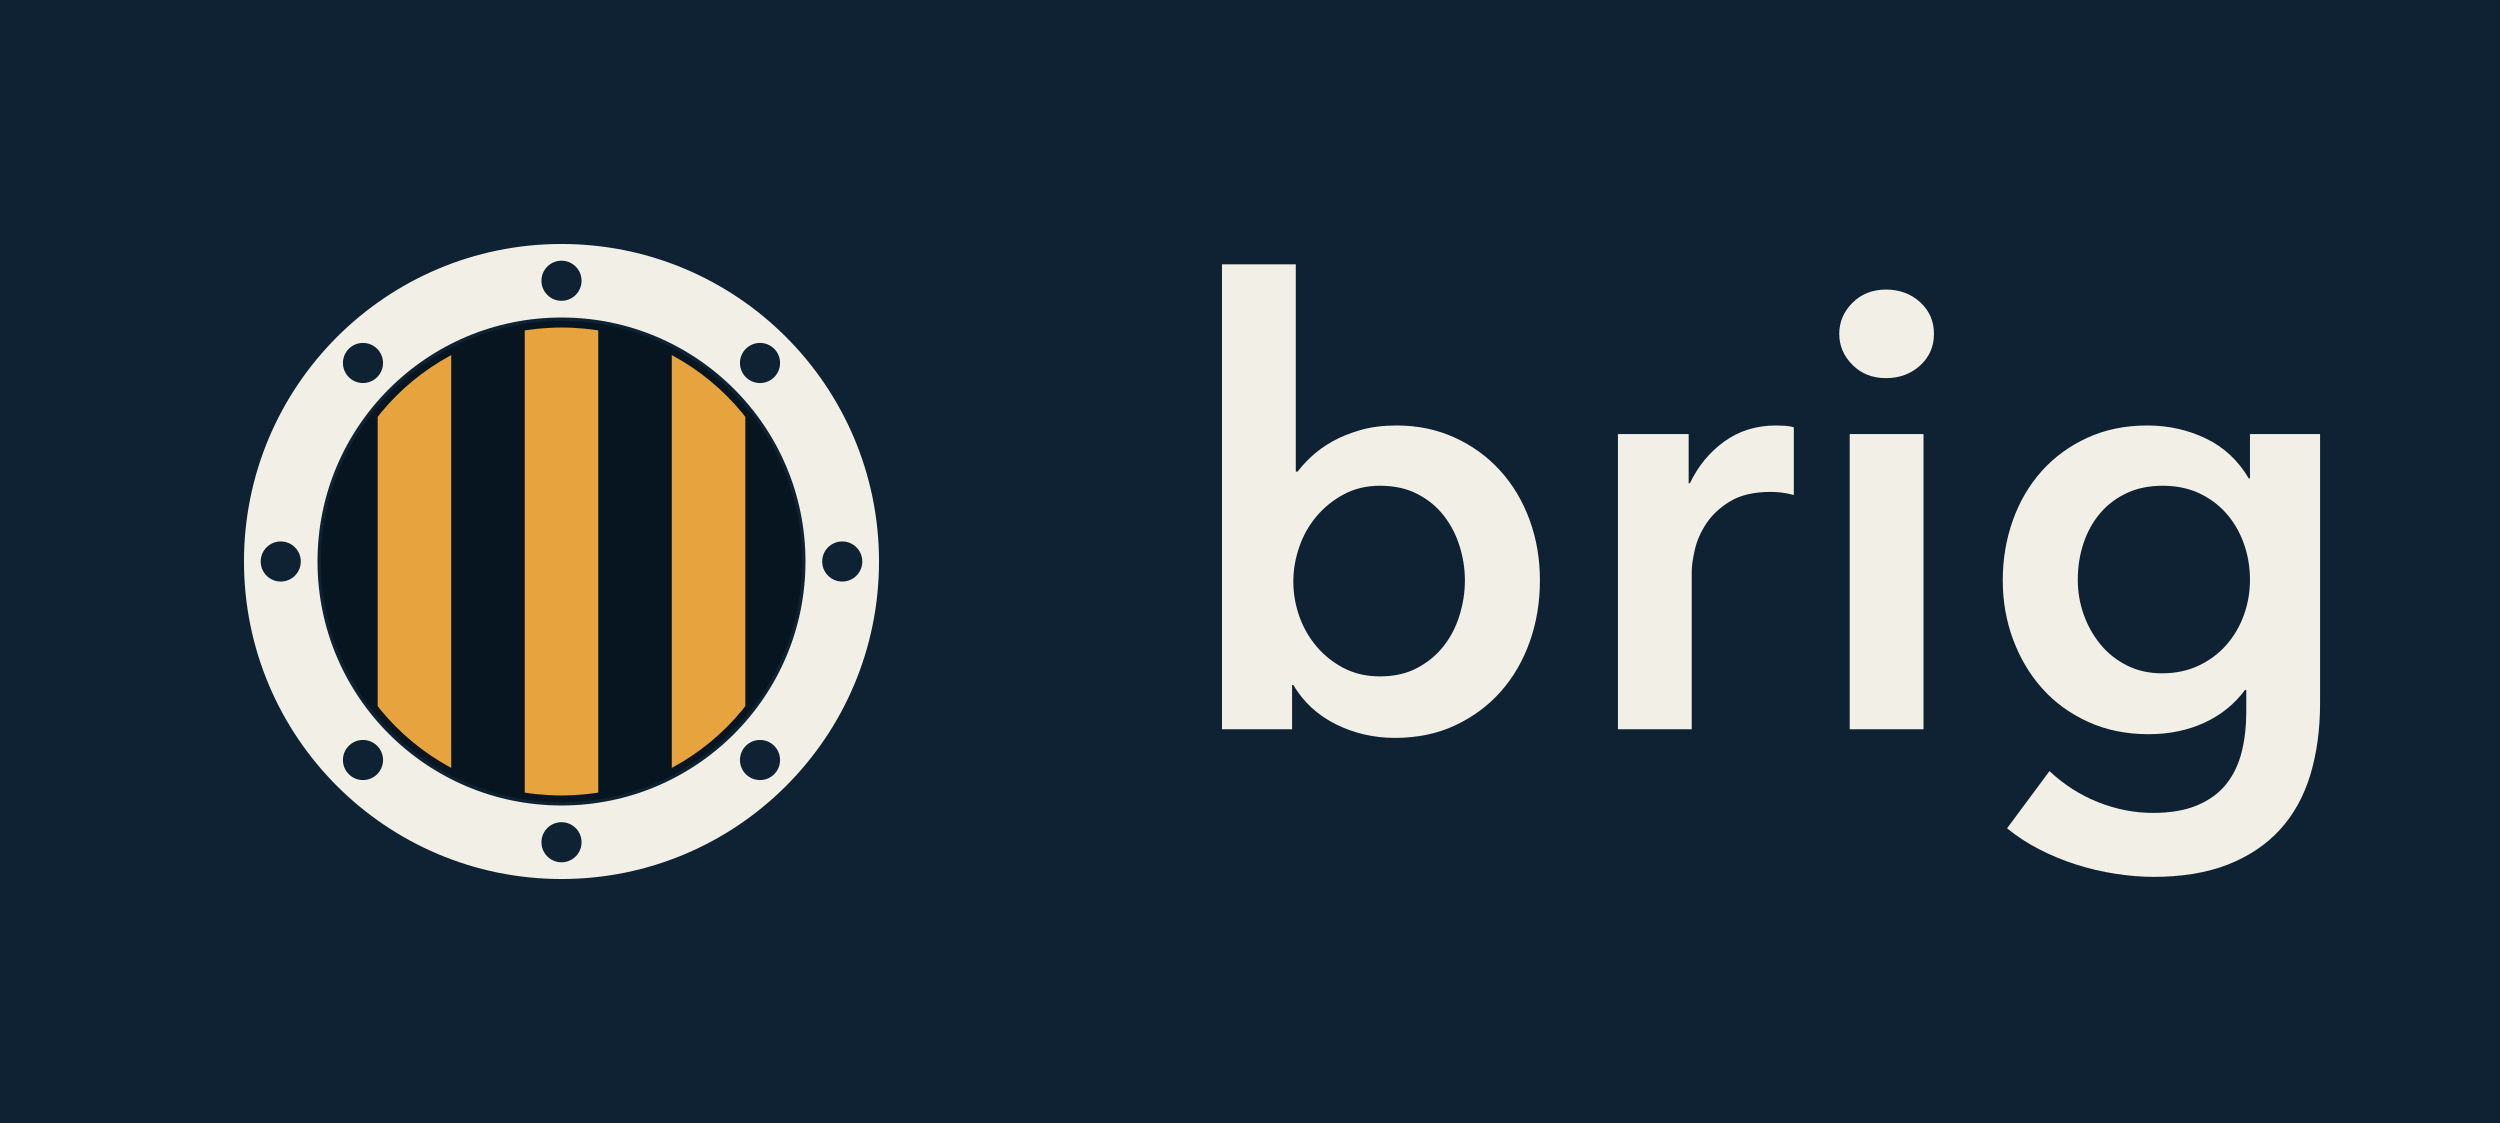
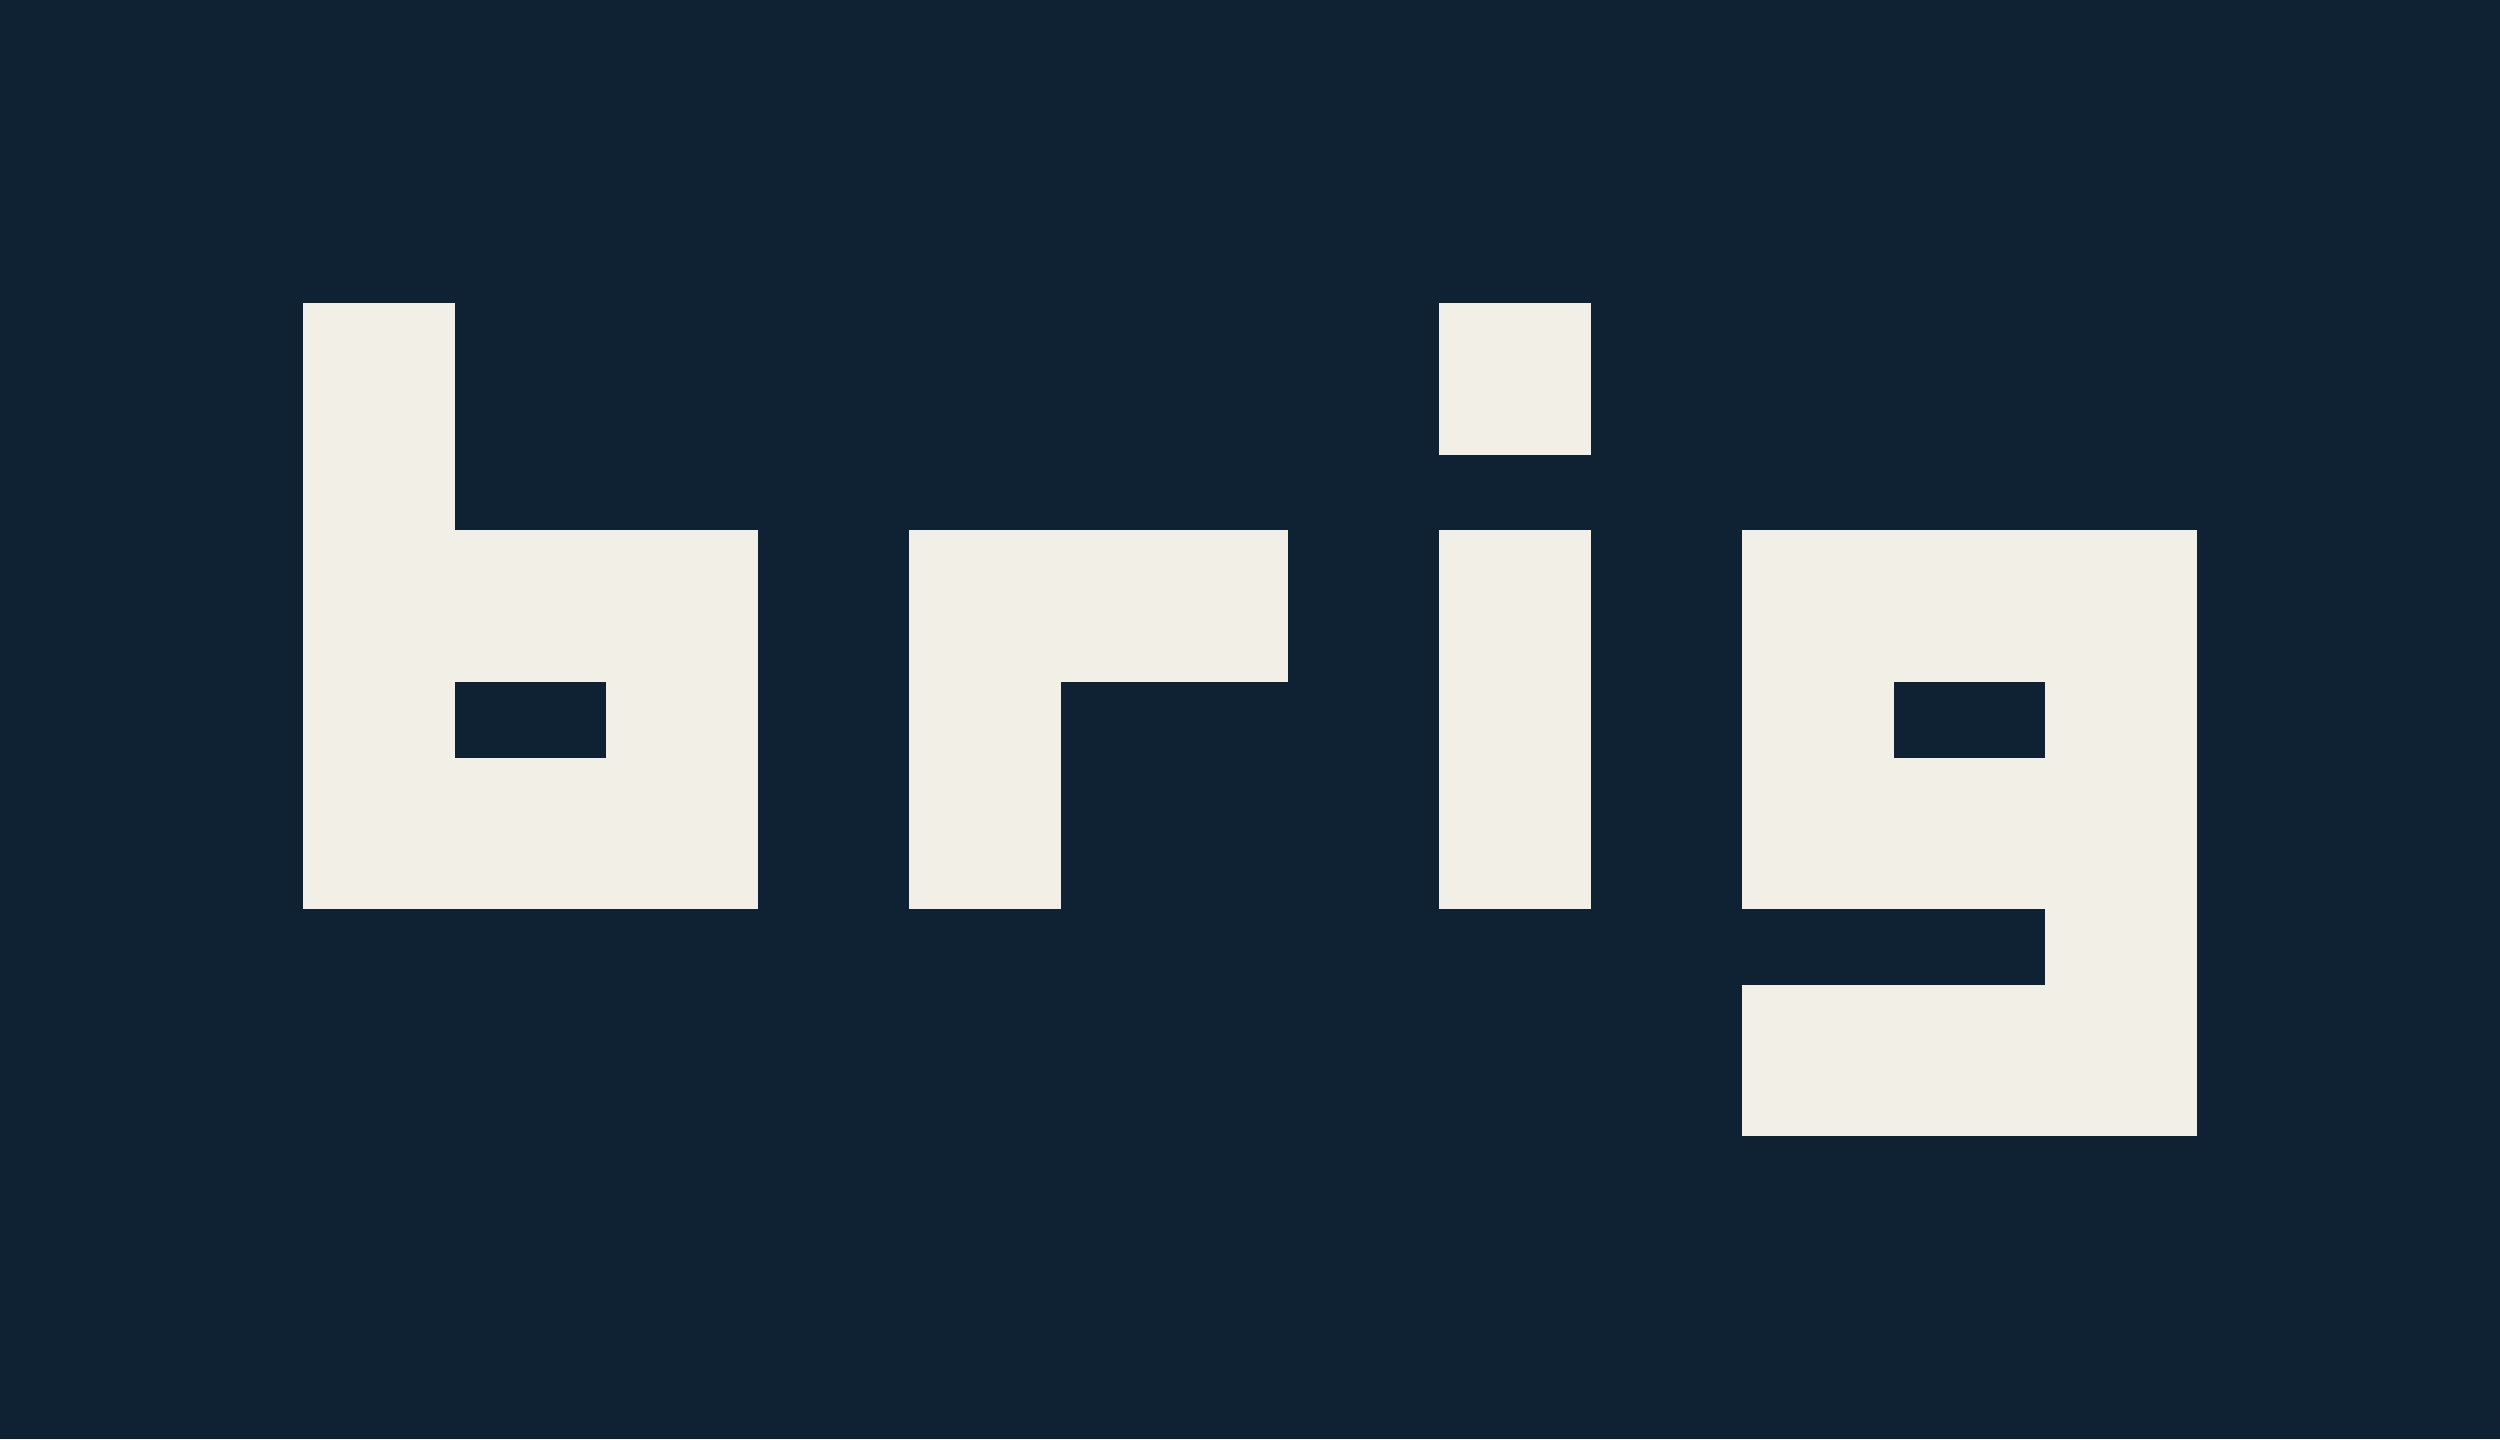
- <svg xmlns="http://www.w3.org/2000/svg" viewBox="0 0 374 168" width="374" height="168" role="img" aria-label="brig">
-   <rect width="374" height="168" fill="#0E2233" />
-   <g transform="translate(20.0,20.0) scale(0.5)">
-     <defs>
-       <clipPath id="brig-lockup-badge-in">
-         <circle cx="128" cy="128" r="70" />
-       </clipPath>
-     </defs>
-     <circle cx="128" cy="128" r="72" fill="#071521" />
-     <g clip-path="url(#brig-lockup-badge-in)" fill="#E7A33E">
-       <rect x="73" y="40" width="22" height="176" rx="11" />
-       <rect x="117" y="40" width="22" height="176" rx="11" />
-       <rect x="161" y="40" width="22" height="176" rx="11" />
-     </g>
-     <circle cx="128" cy="128" r="84" fill="none" stroke="#F2EFE6" stroke-width="22" />
-     <g fill="#0E2233">
-       <circle cx="212" cy="128" r="6" />
-       <circle cx="187.396" cy="187.396" r="6" />
-       <circle cx="128" cy="212" r="6" />
-       <circle cx="68.604" cy="187.396" r="6" />
-       <circle cx="44" cy="128" r="6" />
-       <circle cx="68.604" cy="68.604" r="6" />
-       <circle cx="128" cy="44" r="6" />
-       <circle cx="187.396" cy="68.604" r="6" />
-     </g>
-   </g>
-   <g transform="translate(176.0,109.1)">
-     <path d="M17.848 -69.552V-38.548H18.124Q18.952 -39.652 20.24 -40.848Q21.528 -42.044 23.322 -43.056Q25.116 -44.068 27.508 -44.758Q29.9 -45.448 32.936 -45.448Q37.628 -45.448 41.584 -43.654Q45.54 -41.86 48.392 -38.732Q51.244 -35.604 52.808 -31.372Q54.372 -27.14 54.372 -22.264Q54.372 -17.388 52.854 -13.11Q51.336 -8.832 48.53 -5.658Q45.724 -2.484 41.722 -0.598Q37.72 1.288 32.66 1.288Q27.968 1.288 23.874 -0.736Q19.78 -2.76 17.48 -6.624H17.296V0.0H6.808V-69.552ZM43.148 -22.264Q43.148 -24.84 42.366 -27.37Q41.584 -29.9 40.02 -31.924Q38.456 -33.948 36.064 -35.19Q33.672 -36.432 30.452 -36.432Q27.416 -36.432 25.024 -35.144Q22.632 -33.856 20.93 -31.832Q19.228 -29.808 18.354 -27.232Q17.48 -24.656 17.48 -22.08Q17.48 -19.504 18.354 -16.974Q19.228 -14.444 20.93 -12.42Q22.632 -10.396 25.024 -9.154Q27.416 -7.912 30.452 -7.912Q33.672 -7.912 36.064 -9.2Q38.456 -10.488 40.02 -12.512Q41.584 -14.536 42.366 -17.112Q43.148 -19.688 43.148 -22.264ZM66.044 -44.16H76.624V-36.8H76.808Q78.648 -40.664 81.96 -43.056Q85.272 -45.448 89.688 -45.448Q90.332 -45.448 91.068 -45.402Q91.804 -45.356 92.356 -45.172V-35.052Q91.252 -35.328 90.47 -35.42Q89.688 -35.512 88.952 -35.512Q85.18 -35.512 82.88 -34.132Q80.58 -32.752 79.292 -30.82Q78.004 -28.888 77.544 -26.864Q77.084 -24.84 77.084 -23.644V0.0H66.044ZM100.716 -44.16H111.756V0.0H100.716ZM99.152 -59.156Q99.152 -61.824 101.13 -63.802Q103.108 -65.78 106.144 -65.78Q109.18 -65.78 111.25 -63.894Q113.32 -62.008 113.32 -59.156Q113.32 -56.304 111.25 -54.418Q109.18 -52.532 106.144 -52.532Q103.108 -52.532 101.13 -54.51Q99.152 -56.488 99.152 -59.156ZM171.084 -44.16V-3.956Q171.084 2.024 169.612 6.854Q168.14 11.684 165.058 15.042Q161.976 18.4 157.284 20.24Q152.592 22.08 146.152 22.08Q143.484 22.08 140.494 21.62Q137.504 21.16 134.606 20.24Q131.708 19.32 129.04 17.94Q126.372 16.56 124.256 14.812L130.604 6.256Q133.824 9.292 137.872 10.902Q141.92 12.512 146.06 12.512Q150.016 12.512 152.73 11.362Q155.444 10.212 157.054 8.188Q158.664 6.164 159.354 3.404Q160.044 0.644 160.044 -2.668V-5.888H159.86Q157.468 -2.668 153.742 -0.966Q150.016 0.736 145.416 0.736Q140.448 0.736 136.4 -1.104Q132.352 -2.944 129.546 -6.072Q126.74 -9.2 125.176 -13.386Q123.612 -17.572 123.612 -22.264Q123.612 -27.048 125.13 -31.28Q126.648 -35.512 129.454 -38.64Q132.26 -41.768 136.262 -43.608Q140.264 -45.448 145.232 -45.448Q149.924 -45.448 153.972 -43.516Q158.02 -41.584 160.412 -37.536H160.596V-44.16ZM147.532 -36.432Q144.496 -36.432 142.15 -35.328Q139.804 -34.224 138.194 -32.338Q136.584 -30.452 135.71 -27.876Q134.836 -25.3 134.836 -22.356Q134.836 -19.688 135.71 -17.204Q136.584 -14.72 138.194 -12.742Q139.804 -10.764 142.15 -9.568Q144.496 -8.372 147.44 -8.372Q150.476 -8.372 152.914 -9.522Q155.352 -10.672 157.054 -12.604Q158.756 -14.536 159.676 -17.066Q160.596 -19.596 160.596 -22.356Q160.596 -25.208 159.676 -27.784Q158.756 -30.36 157.054 -32.292Q155.352 -34.224 152.96 -35.328Q150.568 -36.432 147.532 -36.432Z" fill="#F2EFE6" />
-   </g>
+ <svg xmlns="http://www.w3.org/2000/svg" viewBox="0 0 528 304" width="528" height="304" role="img" aria-label="brig" shape-rendering="crispEdges">
+   <rect width="528" height="304" fill="#0E2233" />
+   <path d="M64 64h32v128h-32zM96 112h64v32h-64zM128 112h32v80h-32zM96 160h64v32h-64zM192 112h32v80h-32zM224 112h48v32h-48zM304 64h32v32h-32zM304 112h32v80h-32zM368 112h96v32h-96zM368 112h32v80h-32zM432 112h32v128h-32zM368 160h96v32h-96zM368 208h96v32h-96z" fill="#F2EFE6" />
</svg>
